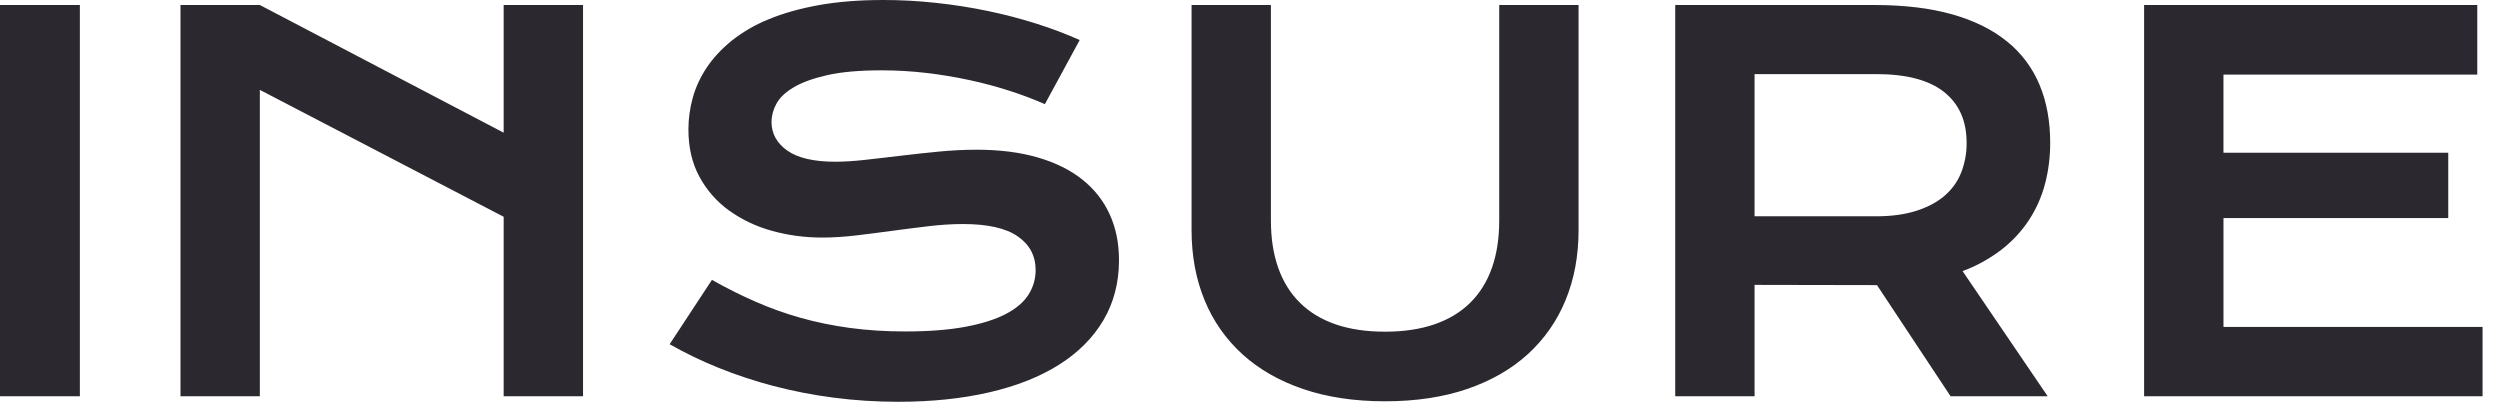
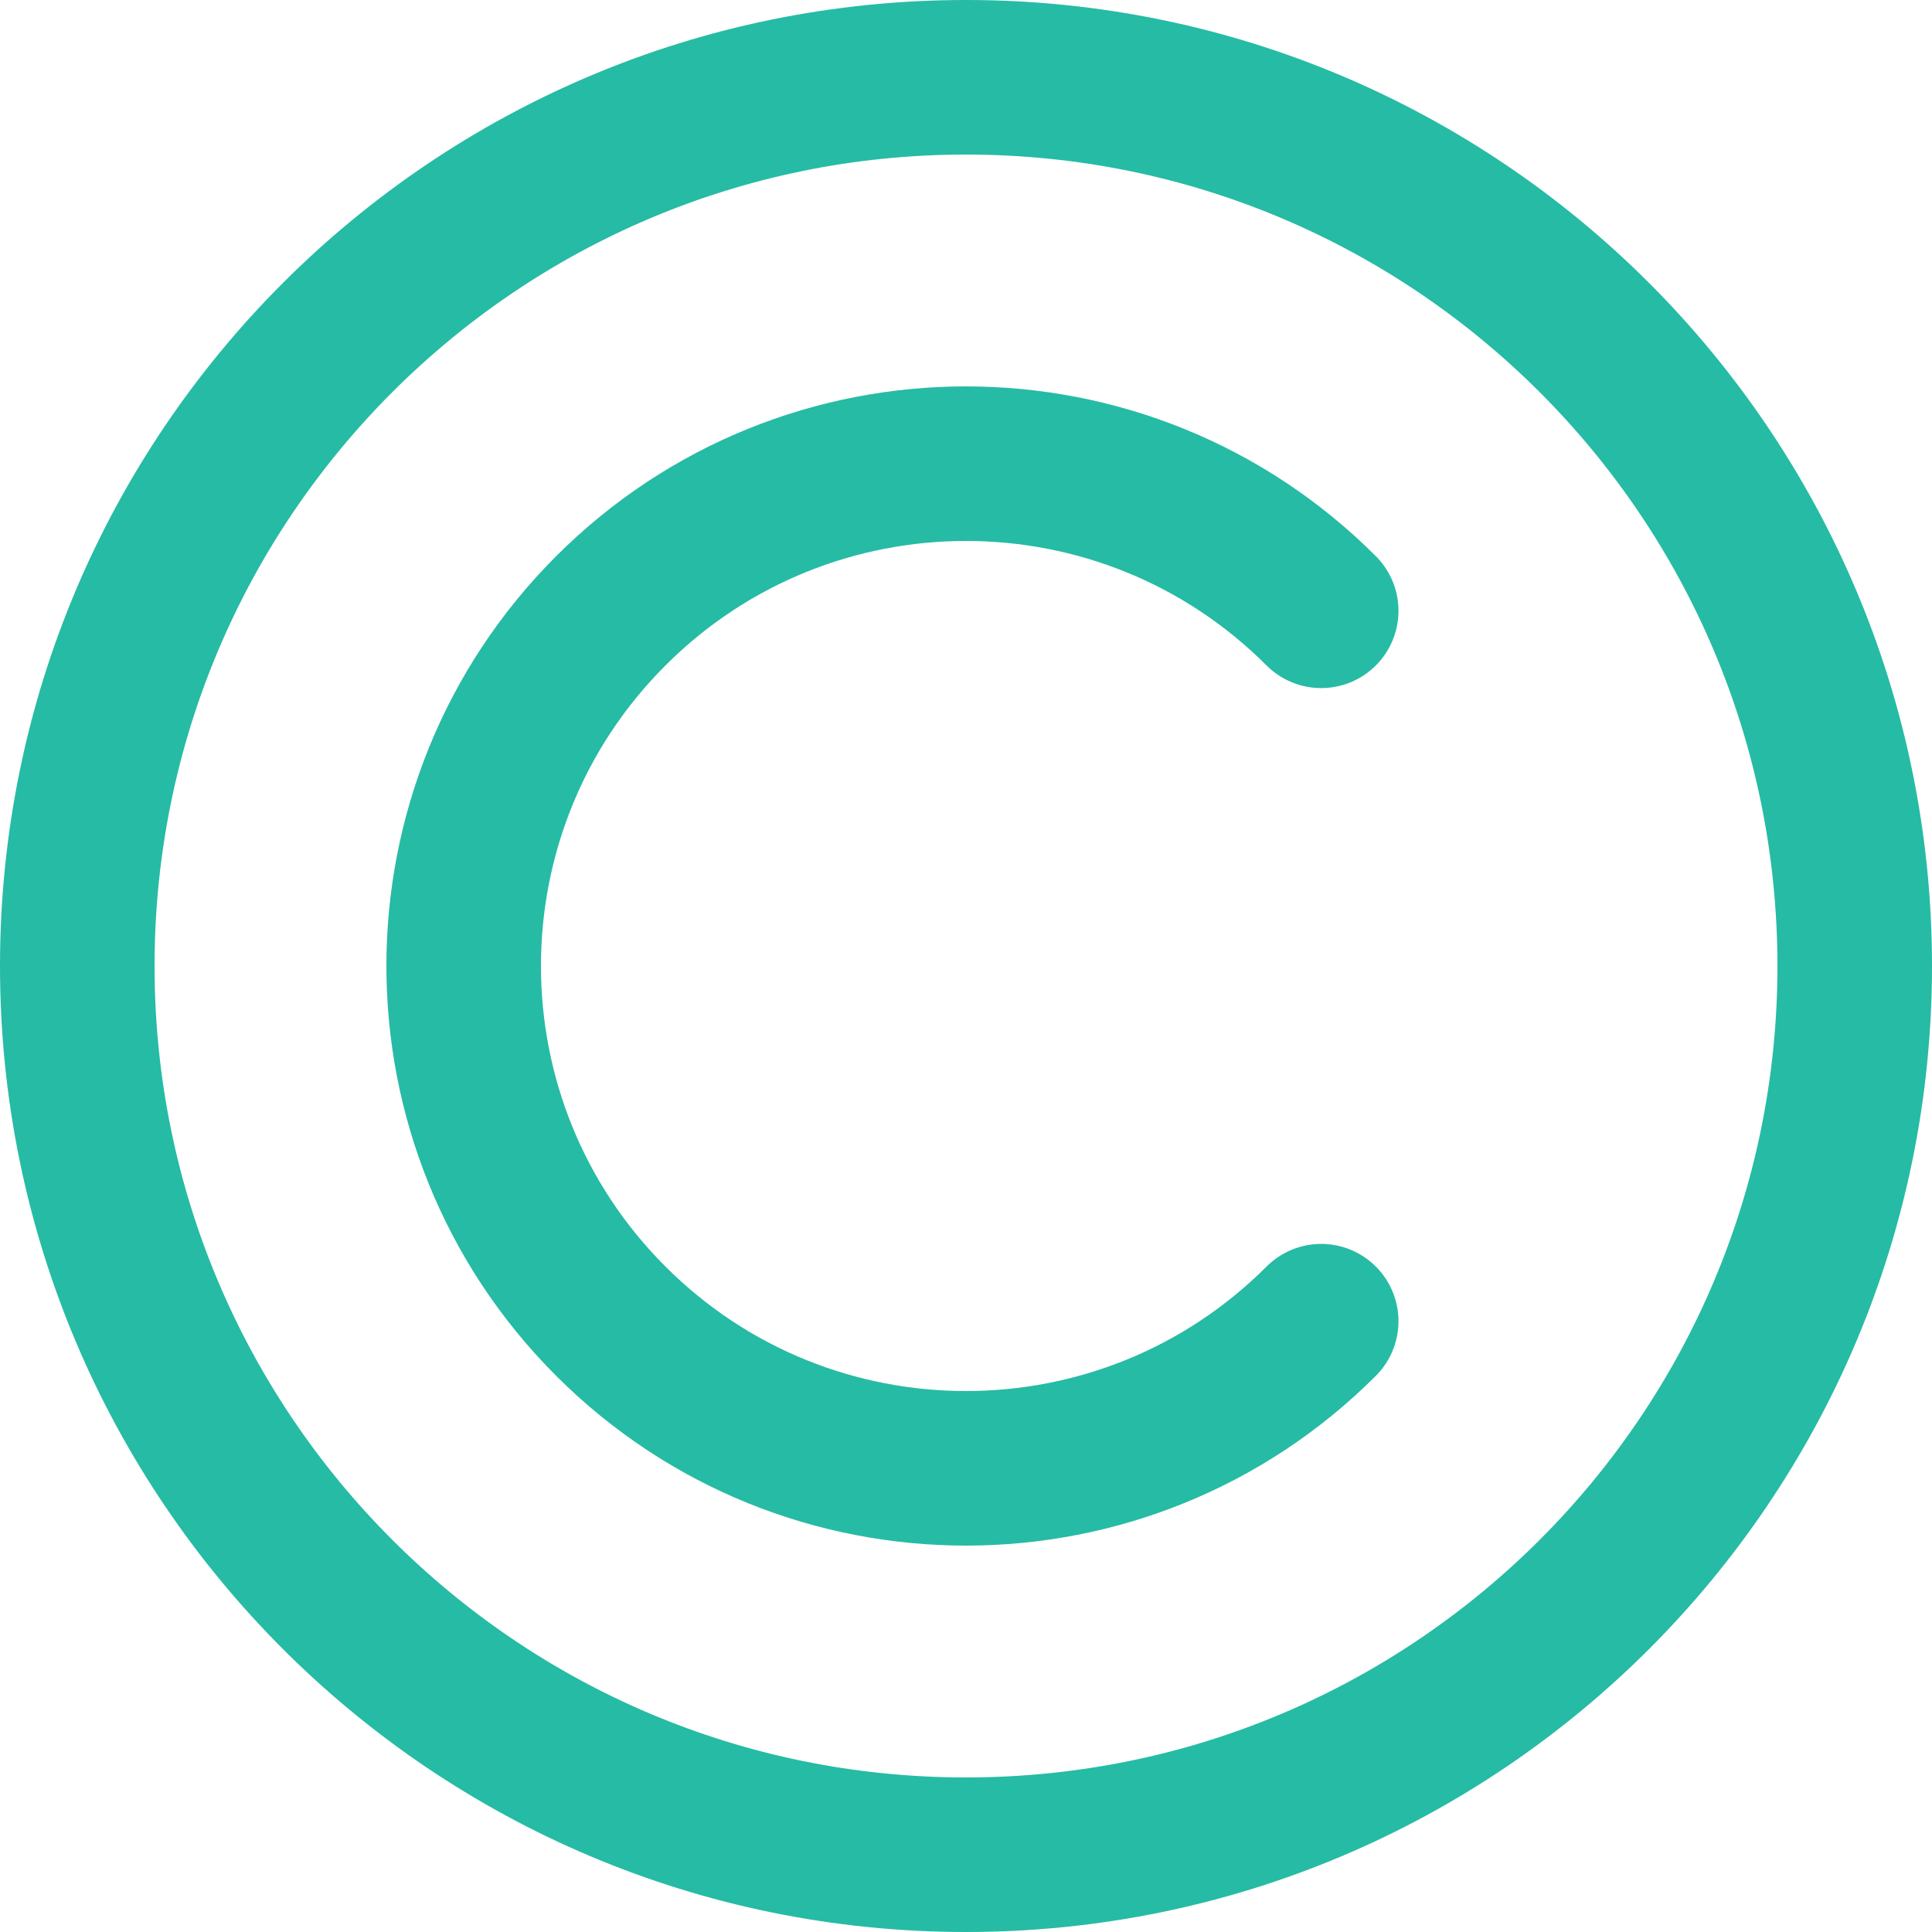
- <svg xmlns="http://www.w3.org/2000/svg" width="112" height="18">
-   <path fill="#2C2830" d="M0 .224h3.578v17.53H0V.223zm8.086 0h3.555l10.923 5.72V.224h3.556v17.53h-3.556V9.711L11.641 4.026v13.727H8.086V.224zm23.81 12.314c.635.36 1.28.683 1.934.97.654.288 1.333.531 2.035.73.703.198 1.442.349 2.215.454.774.104 1.599.157 2.473.157 1.054 0 1.952-.07 2.692-.208.74-.138 1.344-.329 1.811-.572.467-.243.808-.533 1.02-.869.214-.336.32-.703.32-1.1 0-.635-.265-1.137-.796-1.507-.53-.37-1.35-.556-2.456-.556-.486 0-.998.032-1.537.096l-.811.1-.82.107a97.03 97.03 0 01-1.626.208c-.535.063-1.038.095-1.509.095-.785 0-1.538-.1-2.26-.303a5.98 5.98 0 01-1.917-.908 4.5 4.5 0 01-1.33-1.514c-.328-.606-.493-1.312-.493-2.12 0-.478.066-.953.196-1.424.131-.471.34-.922.628-1.352.288-.43.66-.83 1.116-1.2a6.682 6.682 0 011.655-.958c.646-.27 1.394-.48 2.243-.634.848-.153 1.814-.23 2.899-.23.785 0 1.573.043 2.366.129.792.086 1.564.207 2.316.364.751.157 1.475.346 2.17.567.695.22 1.342.465 1.94.734l-1.559 2.871a16.689 16.689 0 00-1.592-.6 18.789 18.789 0 00-1.783-.476 20.428 20.428 0 00-1.924-.32 17.169 17.169 0 00-2.024-.118c-.98 0-1.785.071-2.417.213-.632.143-1.135.324-1.508.544-.374.221-.634.468-.78.74a1.714 1.714 0 00-.219.814c0 .523.236.951.707 1.284.471.333 1.189.499 2.153.499.39 0 .836-.028 1.34-.084l.777-.089.816-.096a72.218 72.218 0 011.705-.185c.58-.056 1.142-.084 1.688-.084 1.031 0 1.945.115 2.742.347.796.232 1.463.563 2.001.993.539.43.946.95 1.223 1.559.277.609.415 1.291.415 2.046 0 1.01-.234 1.909-.701 2.698-.467.788-1.133 1.454-1.996 1.996-.864.542-1.905.953-3.124 1.233-1.218.28-2.575.421-4.07.421-.988 0-1.952-.062-2.894-.185a21.57 21.57 0 01-2.709-.527 20.3 20.3 0 01-2.467-.819A17.998 17.998 0 0130 15.421l1.895-2.883zM53.382.224h3.555V9.88c0 .793.109 1.498.326 2.114.216.617.54 1.139.97 1.565.43.426.962.75 1.598.97.635.22 1.375.33 2.22.33.838 0 1.576-.11 2.215-.33.64-.22 1.174-.544 1.604-.97.43-.426.753-.948.97-1.565.217-.616.325-1.321.325-2.114V.224h3.555v10.083c0 1.15-.194 2.198-.583 3.14a6.668 6.668 0 01-1.693 2.422c-.74.673-1.647 1.193-2.72 1.559-1.073.366-2.297.55-3.673.55-1.375 0-2.6-.184-3.673-.55-1.072-.366-1.979-.886-2.72-1.559a6.668 6.668 0 01-1.693-2.422c-.388-.942-.583-1.99-.583-3.14V.224zm21.667 0h8.916c1.346 0 2.513.14 3.5.42.986.281 1.805.687 2.455 1.218a4.907 4.907 0 011.453 1.94c.318.762.476 1.626.476 2.59 0 .651-.078 1.27-.235 1.857a5.512 5.512 0 01-.723 1.62 5.526 5.526 0 01-1.228 1.318 6.677 6.677 0 01-1.739.959l3.813 5.607h-4.351l-3.297-4.98-5.484-.01v4.99H75.05V.224zm9.006 9.466c.673 0 1.262-.079 1.766-.236.505-.157.928-.377 1.268-.661.34-.285.594-.63.762-1.038a3.54 3.54 0 00.253-1.362c0-.98-.337-1.737-1.01-2.272-.673-.534-1.686-.801-3.039-.801h-5.45v6.37h5.45zm12-9.466h14.927v3.118H99.611v3.5h10.071v2.926h-10.07v4.879h11.607v3.106H96.056V.224z" />
+ <svg xmlns="http://www.w3.org/2000/svg" width="125" height="125">
+   <g stroke="#26BBA4" stroke-width="10" fill="none" fill-rule="evenodd">
+     <circle cx="62.5" cy="62.5" r="57.5" />
+     <path d="M85.481 85.481c-12.692 12.692-33.27 12.692-45.962 0s-12.692-33.27 0-45.962 33.27-12.692 45.962 0" stroke-linecap="round" />
+   </g>
</svg>
